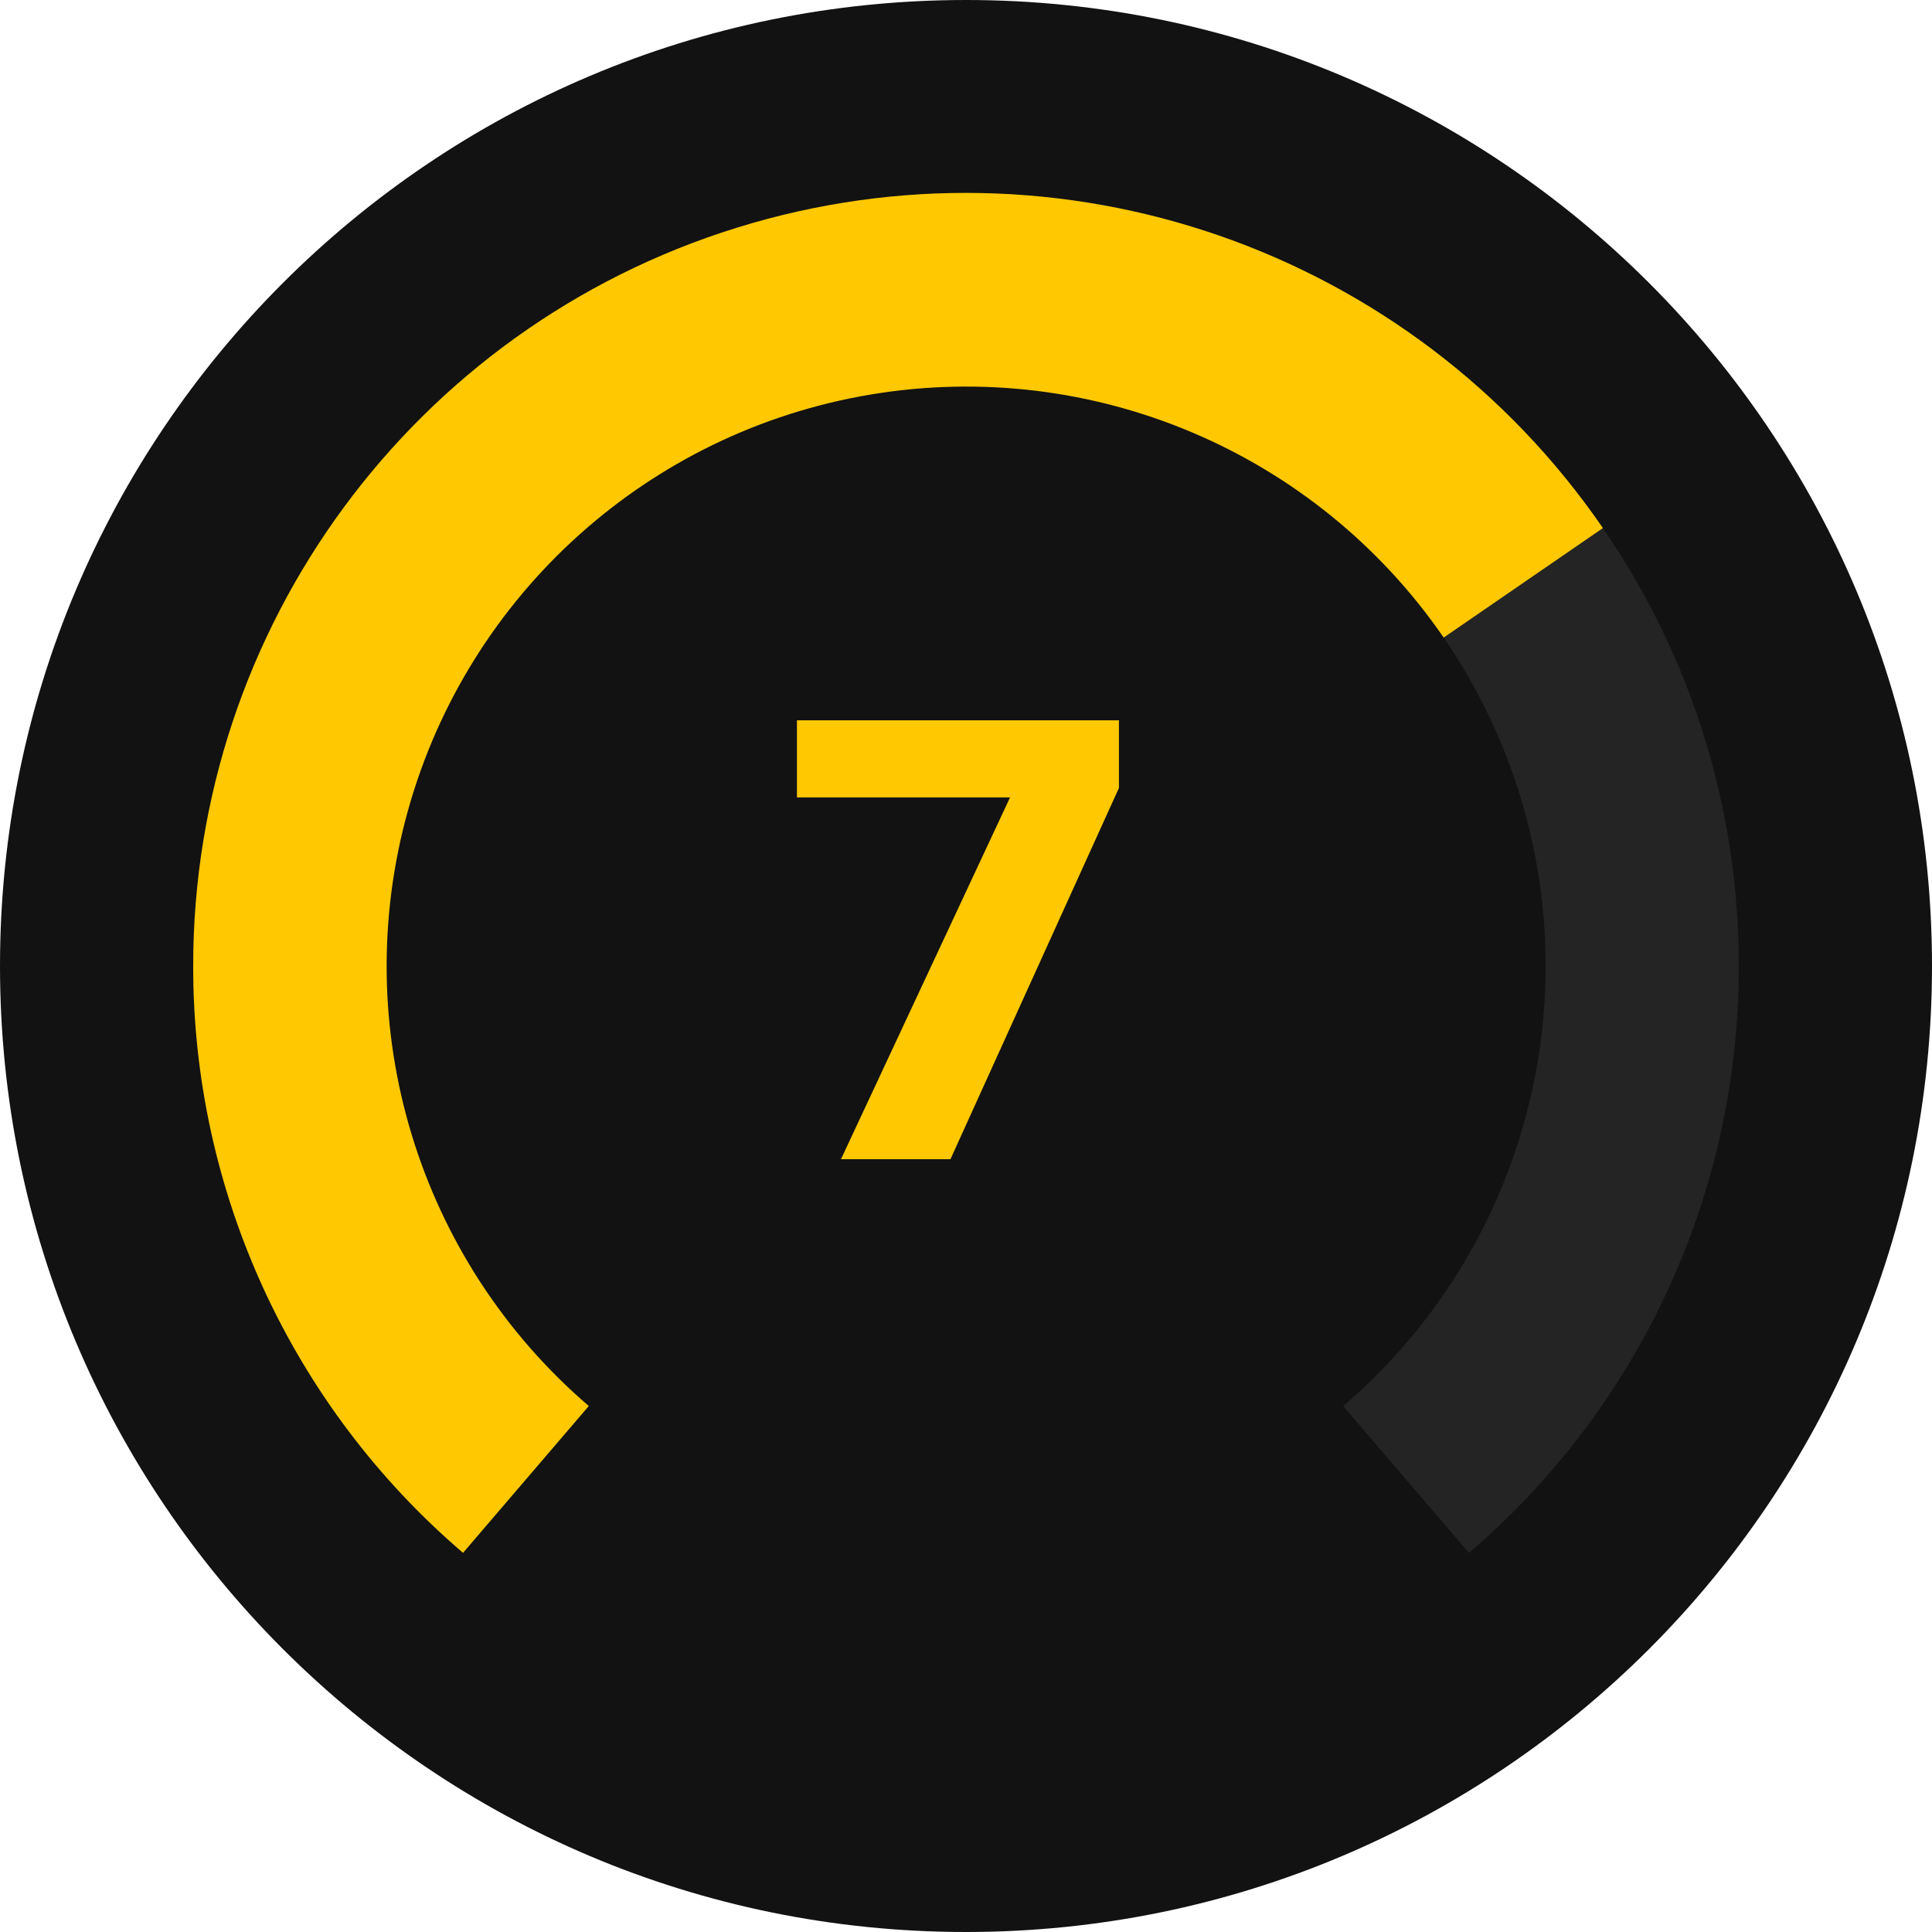
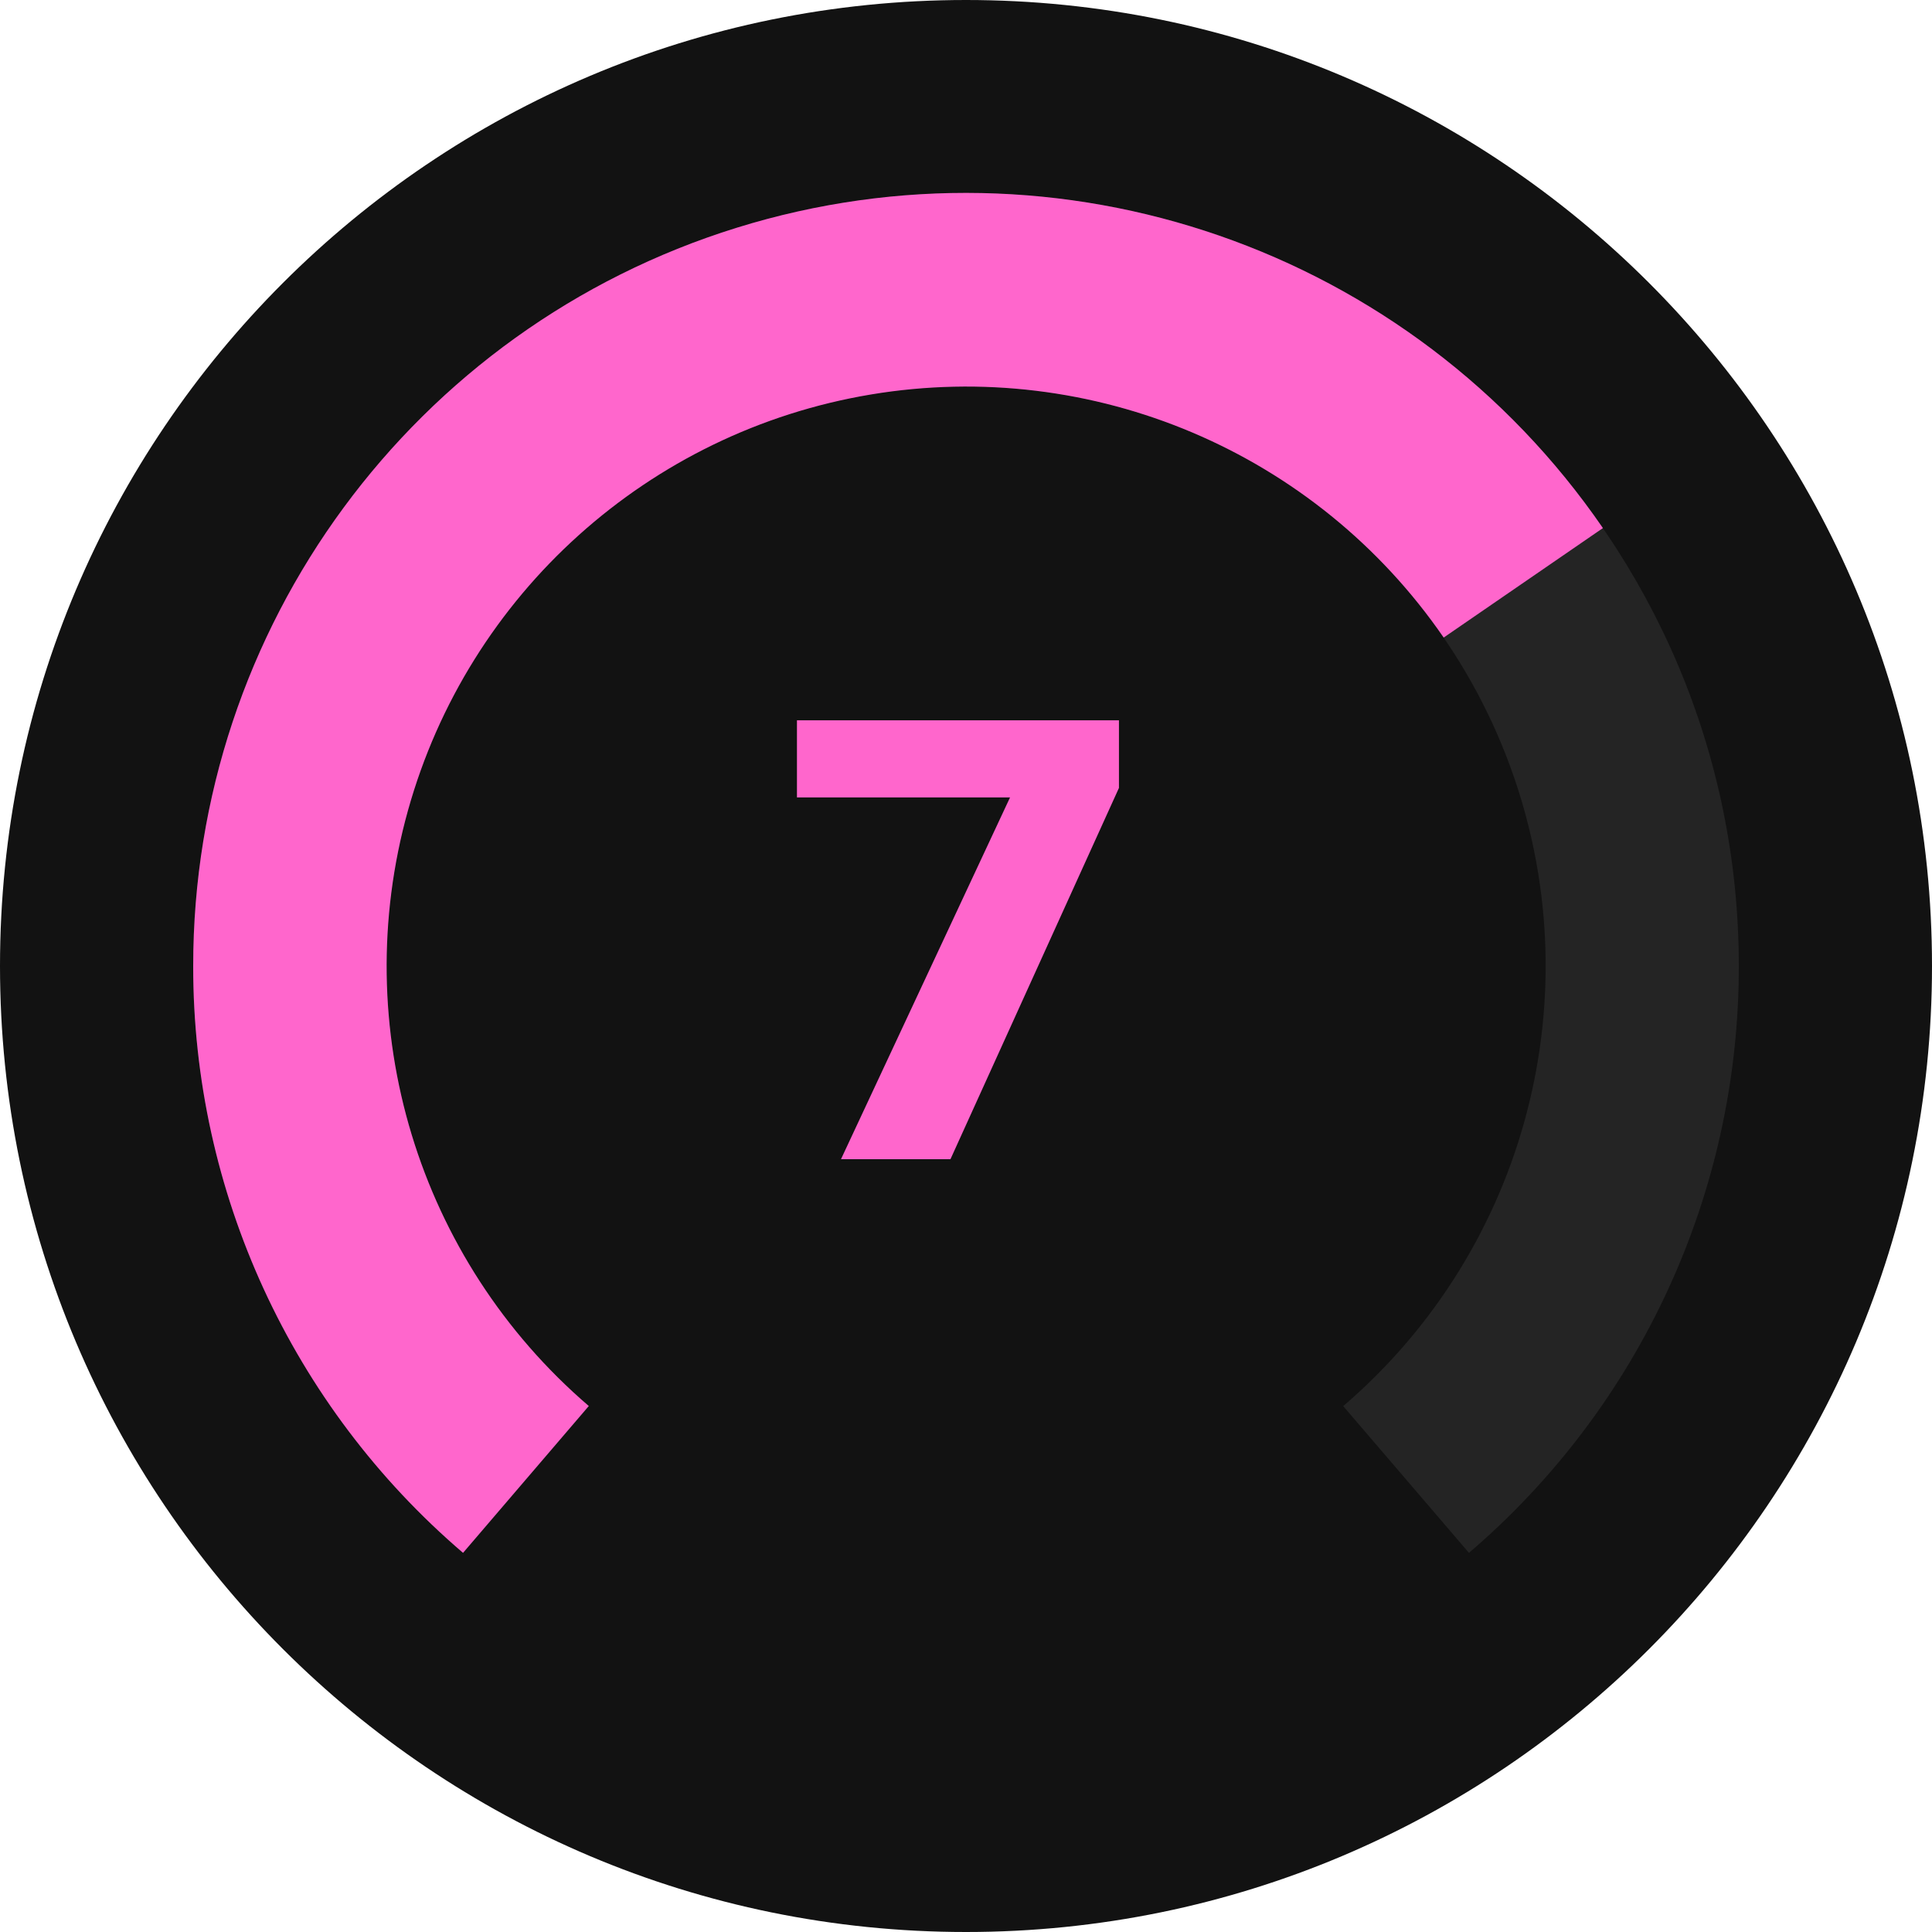
<svg xmlns="http://www.w3.org/2000/svg" viewBox="0 0 24 24" fill="none" class="SkillIcon__StyledSvg-sc-8e30cda2-0 evZulr styles__PlayerSkillLevel-sc-6428c0fc-8 eTrcOF" size="2">
  <circle cx="12" cy="12" r="12" fill="#121212" />
  <path fill-rule="evenodd" clip-rule="evenodd" d="M16.686 17.467a7.2 7.2 0 1 0-9.371 0l-1.563 1.822A9.58 9.58 0 0 1 2.4 12 9.6 9.6 0 0 1 12 2.4a9.6 9.6 0 0 1 9.6 9.6 9.58 9.58 0 0 1-3.352 7.29l-1.562-1.823z" fill="#CDCDCD" fill-opacity=".1" />
-   <path fill-rule="evenodd" clip-rule="evenodd" d="M17.934 7.92a7.2 7.2 0 1 0-10.62 9.546L5.752 19.29A9.58 9.58 0 0 1 2.4 12a9.6 9.6 0 0 1 17.512-5.44l-1.978 1.36z" fill="#FFC800" />
-   <path d="M12.546 9.906H9.9v-.958h4v.84L11.807 14.4h-1.36l2.1-4.494z" fill="#FFC800" />
+   <path fill-rule="evenodd" clip-rule="evenodd" d="M17.934 7.92a7.2 7.2 0 1 0-10.62 9.546L5.752 19.29A9.58 9.58 0 0 1 2.4 12a9.6 9.6 0 0 1 17.512-5.44l-1.978 1.36z" fill="#FF66CC" />
+   <path d="M12.546 9.906H9.9v-.958h4v.84L11.807 14.4h-1.36l2.1-4.494z" fill="#FF66CC" />
</svg>
